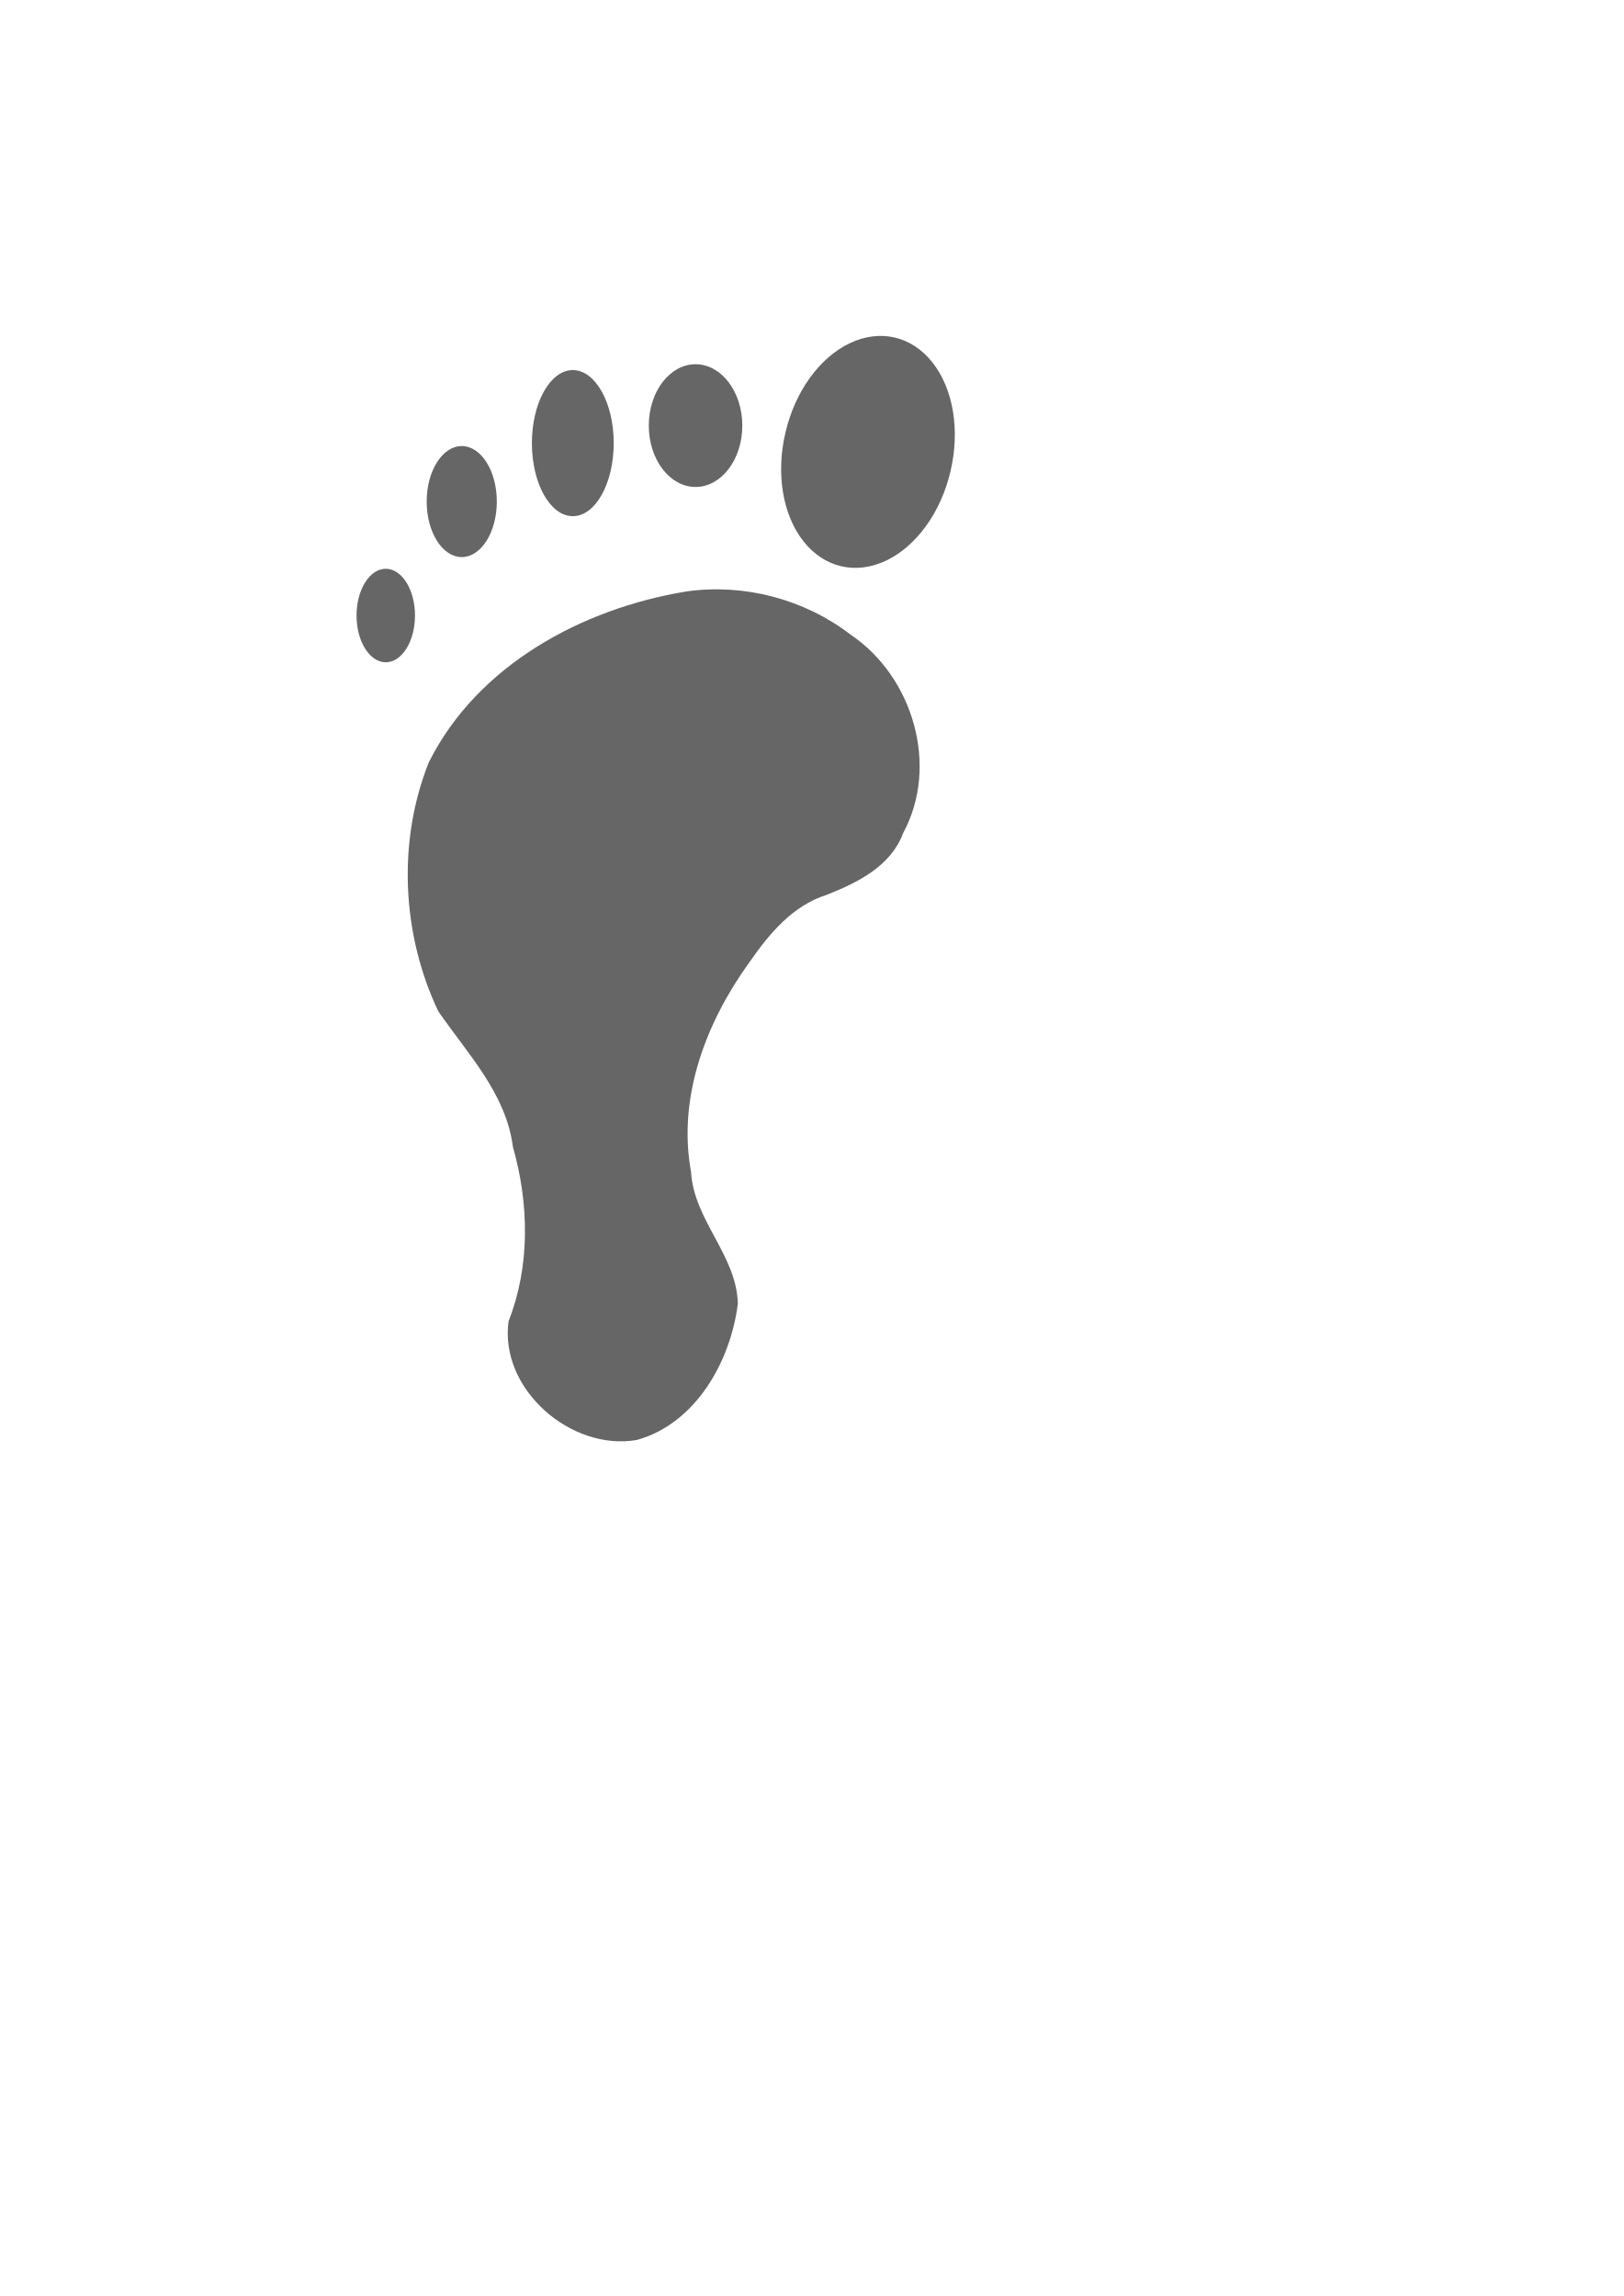
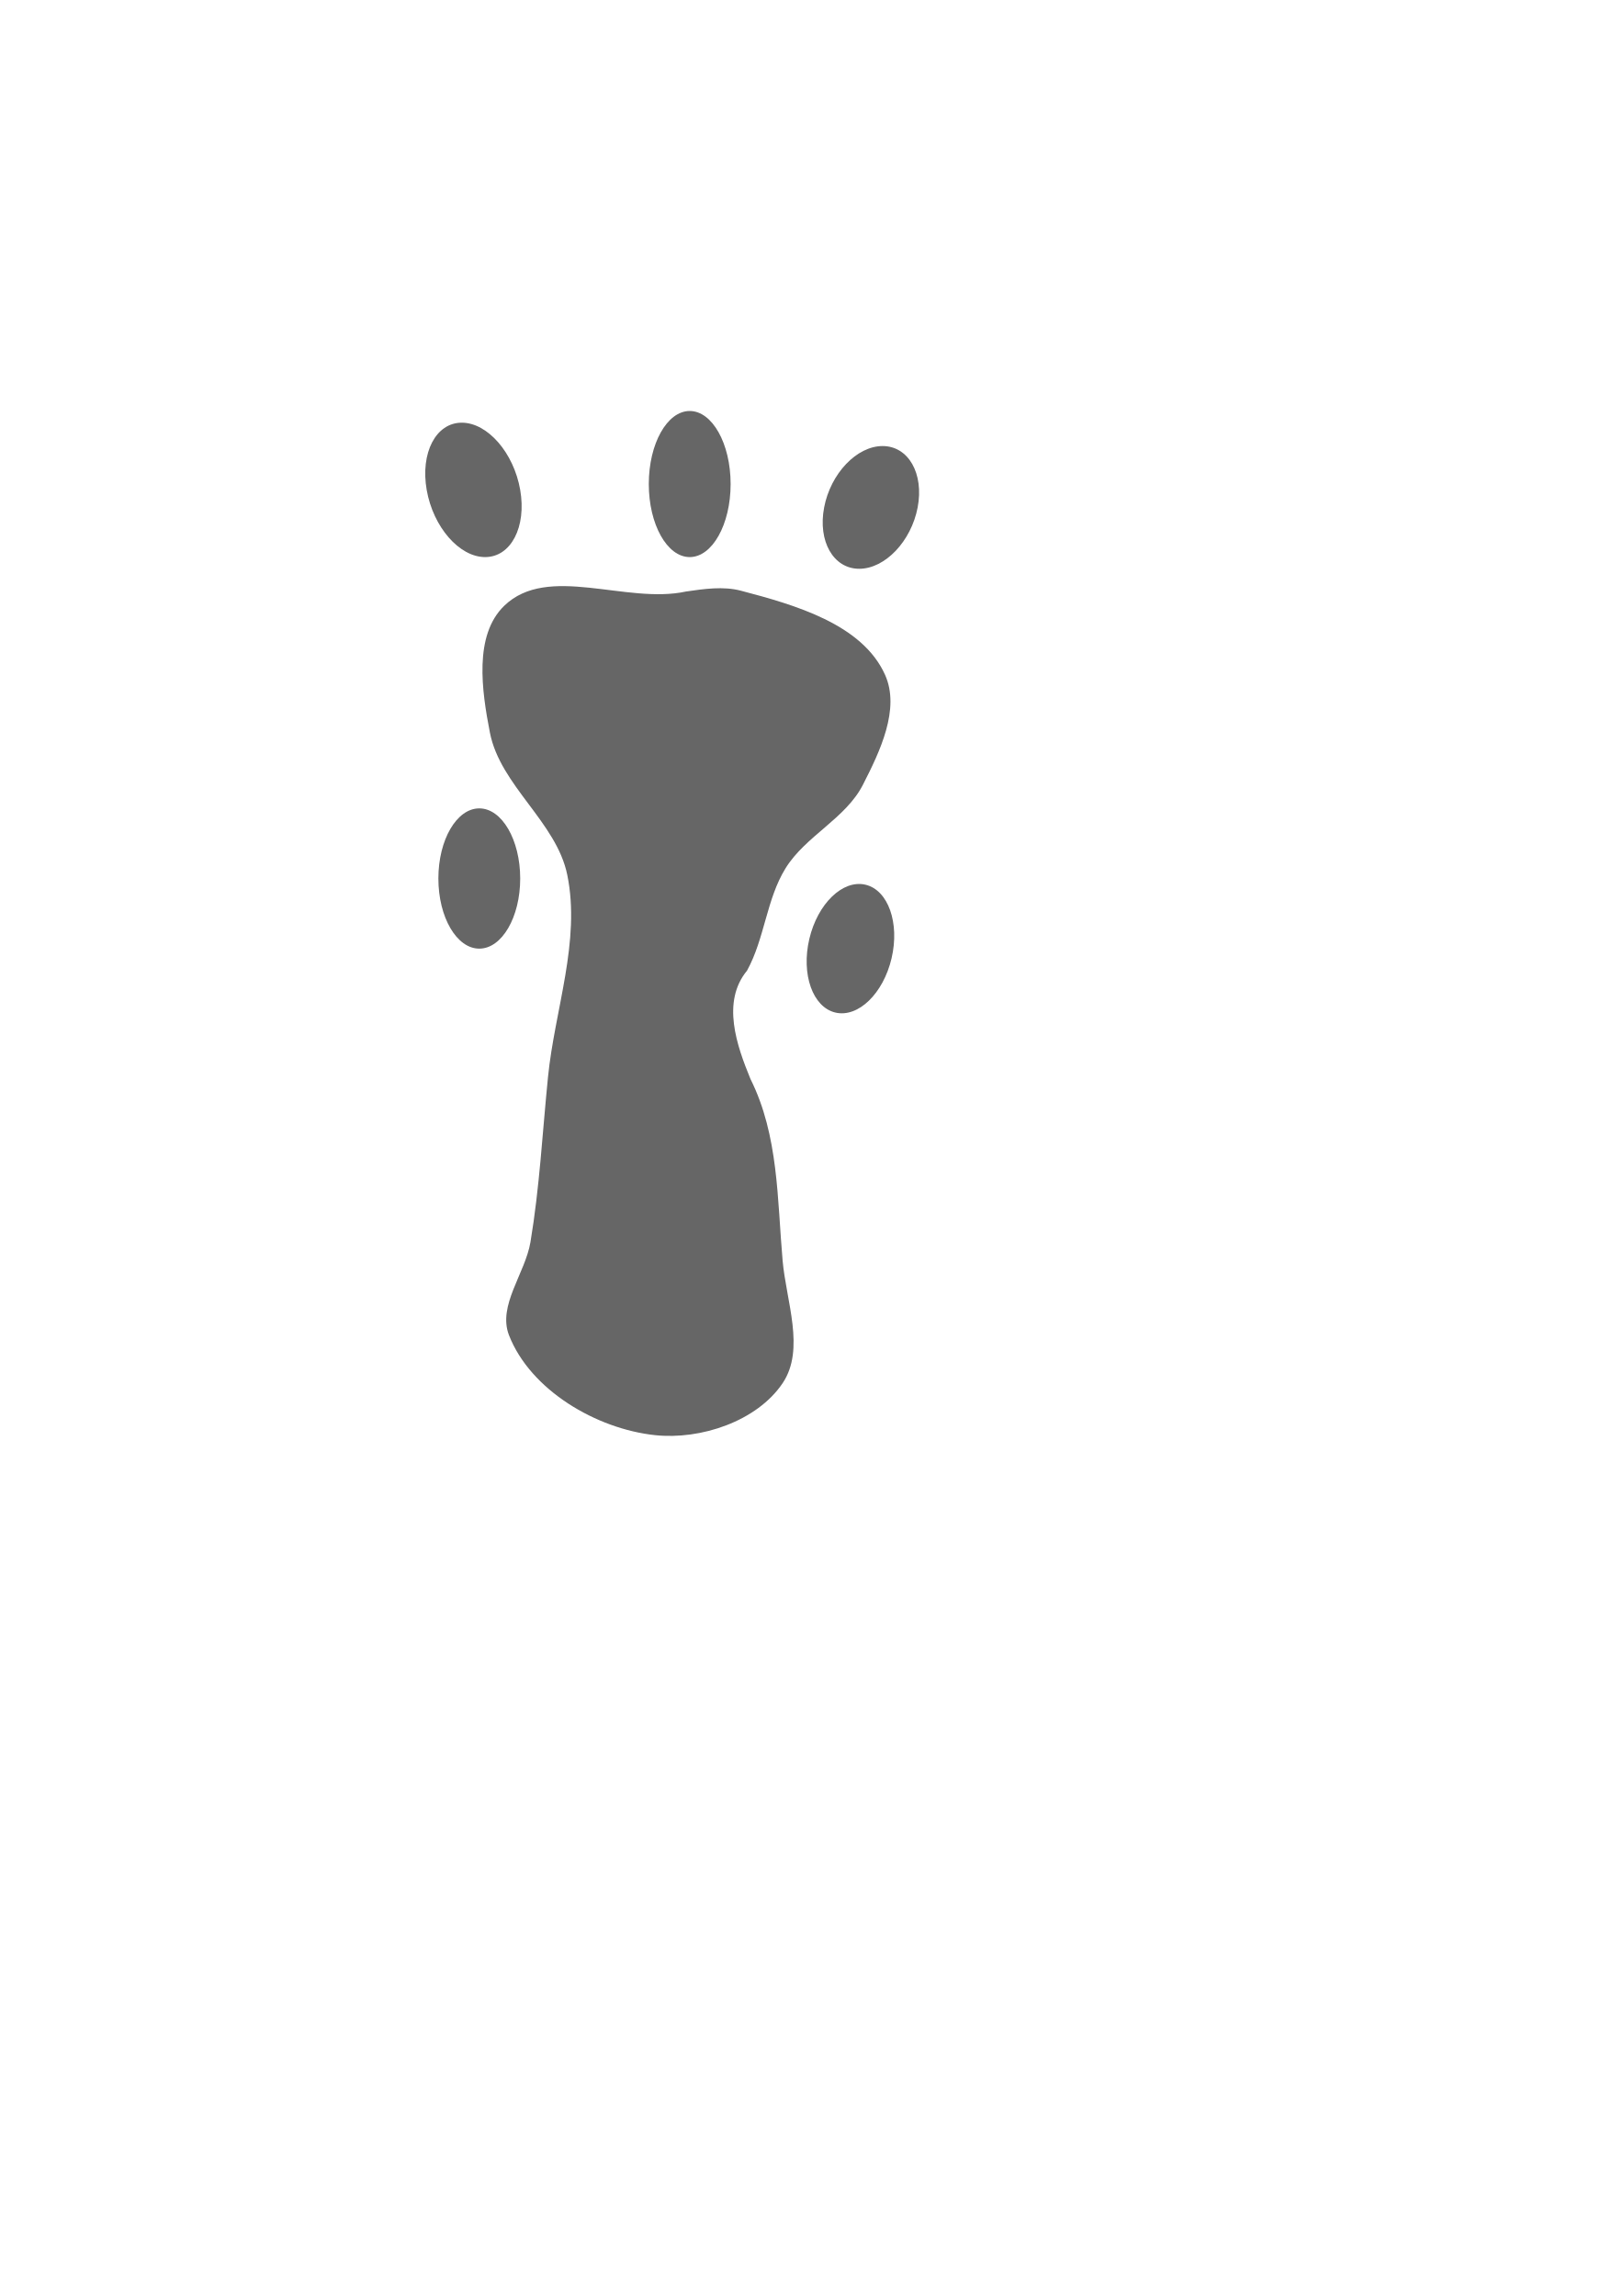
<svg xmlns="http://www.w3.org/2000/svg" width="210mm" height="297mm" id="svg4013" version="1.1">
  <defs id="defs4015" />
  <g id="layer1">
-     <path style="fill:#666666;stroke-width:4;stroke-miterlimit:4;stroke-dasharray:none" id="path4021" d="m 465.714,220.934 a 41.429,57.143 0 1 1 -82.857,0 41.429,57.143 0 1 1 82.857,0 z" transform="matrix(0.9735689,0.2283936,-0.2283936,0.9735689,61.67415,-91.0646)" />
-     <path style="fill:#666666;stroke-width:4;stroke-miterlimit:4;stroke-dasharray:none" id="path4023" d="m 357.143,208.076 a 20,30 0 1 1 -40,0 20,30 0 1 1 40,0 z" transform="matrix(1.142857,0,0,1,-45.30612,0)" />
-     <path style="fill:#666666;stroke-width:4;stroke-miterlimit:4;stroke-dasharray:none" id="path4025" d="m 300,236.648 a 20,35.714 0 1 1 -40,0 20,35.714 0 1 1 40,0 z" transform="translate(0,-20)" />
-     <path style="fill:#666666;stroke-width:4;stroke-miterlimit:4;stroke-dasharray:none" id="path4027" d="m 254.286,290.934 a 17.143,27.143 0 1 1 -34.286,0 17.143,27.143 0 1 1 34.286,0 z" transform="translate(-11.42857,-45.71429)" />
-     <path style="fill:#666666;stroke-width:4;stroke-miterlimit:4;stroke-dasharray:none" id="path4029" d="m 222.857,356.648 a 18.571,15.714 0 1 1 -37.143,0 18.571,15.714 0 1 1 37.143,0 z" transform="matrix(0.7692308,0,0,1.454546,31.42857,-217.827)" />
-     <path style="fill:#666666;stroke-width:4;stroke-miterlimit:4;stroke-dasharray:none" d="m 335.375,289.188 c -50.841,8.368 -101.991,35.985 -125.744,83.467 -15.491,38.788 -13.216,84.179 4.584,121.727 14.28,20.756 33.189,40.237 36.507,66.345 7.889,27.699 8.52,58.169 -2.132,85.238 -4.549,33.25 30.588,63.601 62.664,58.053 28.923,-8.018 45.884,-38.5 49.421,-66.625 -0.545,-23.635 -21.47,-40.742 -22.863,-64.354 -6.752,-36.732 7.401,-73.498 28.757,-102.922 9.586,-13.754 20.858,-27.305 37.426,-32.586 15.117,-5.97 31.45,-13.947 37.486,-30.248 17.769,-32.84 4.807,-76.463 -25.671,-96.992 C 393.253,292.908 363.561,285.106 335.375,289.188 z" id="path4033" />
+     <path style="fill:#666666;stroke-width:4;stroke-miterlimit:4;stroke-dasharray:none" id="path4021" d="m 444.938,220.934 a 20.652,32.108 0 1 1 -41.304,0 20.652,32.108 0 1 1 41.304,0 z" transform="matrix(0.9735689,0.2283936,-0.2283936,0.9735689,53.10272,151.7925)" />
+     <path style="fill:#666666;stroke-width:4;stroke-miterlimit:4;stroke-dasharray:none" id="path4023" d="m 357.143,208.076 a 20,30 0 1 1 -40,0 20,30 0 1 1 40,0 z" transform="matrix(1.142857,0,-0.1904762,1,80.04178,40)" />
+     <path style="fill:#666666;stroke-width:4;stroke-miterlimit:4;stroke-dasharray:none" id="path4025" d="m 300,236.648 a 20,35.714 0 1 1 -40,0 20,35.714 0 1 1 40,0 z" transform="translate(57.14286,-4.2857209e-8)" />
+     <path style="fill:#666666;stroke-width:4;stroke-miterlimit:4;stroke-dasharray:none" id="path4027" d="m 260,290.934 a 22.857,32.857 0 1 1 -45.714,0 22.857,32.857 0 1 1 45.714,0 z" transform="matrix(1,0,0.173913,1,-56.31144,-51.42857)" />
+     <path style="fill:#666666;stroke-width:4;stroke-miterlimit:4;stroke-dasharray:none" id="path4029" d="m 230.286,356.648 a 26,23.571 0 1 1 -52,0 26,23.571 0 1 1 52,0 z" transform="matrix(0.7692308,0,0,1.454546,77.14286,-89.25554)" />
+     <path style="fill:#666666;stroke-width:4;stroke-miterlimit:4;stroke-dasharray:none" d="m 335.375,289.188 c -29.263,6.396 -67.515,-13.686 -88.886,6.967 -14.97,14.467 -10.994,41.628 -7.004,62.06 5.057,25.896 32.535,43.686 37.816,69.537 6.615,32.388 -6.102,65.831 -9.418,98.721 -2.716,26.94 -4.109,54.07 -8.583,80.774 -2.576,15.372 -16.154,31.05 -10.485,45.569 10.481,26.846 42.693,45.76 71.348,48.832 22.33,2.393 49.867,-6.77 62.399,-25.405 11.15,-16.581 1.742,-40.039 -0.006,-59.943 -2.628,-29.928 -1.922,-61.201 -15.699,-88.751 -6.689,-16.314 -14.291,-37.709 -1.682,-53.018 8.658,-15.775 9.453,-34.882 18.825,-50.04 9.735,-15.745 29.318,-24.248 37.76,-40.723 8.349,-16.294 18.371,-37.131 10.881,-53.836 -11.129,-24.82 -44.167,-34.227 -70.475,-41.136 -8.638,-2.269 -17.927,-0.894 -26.79,0.394 z" id="path4033" />
  </g>
</svg>
